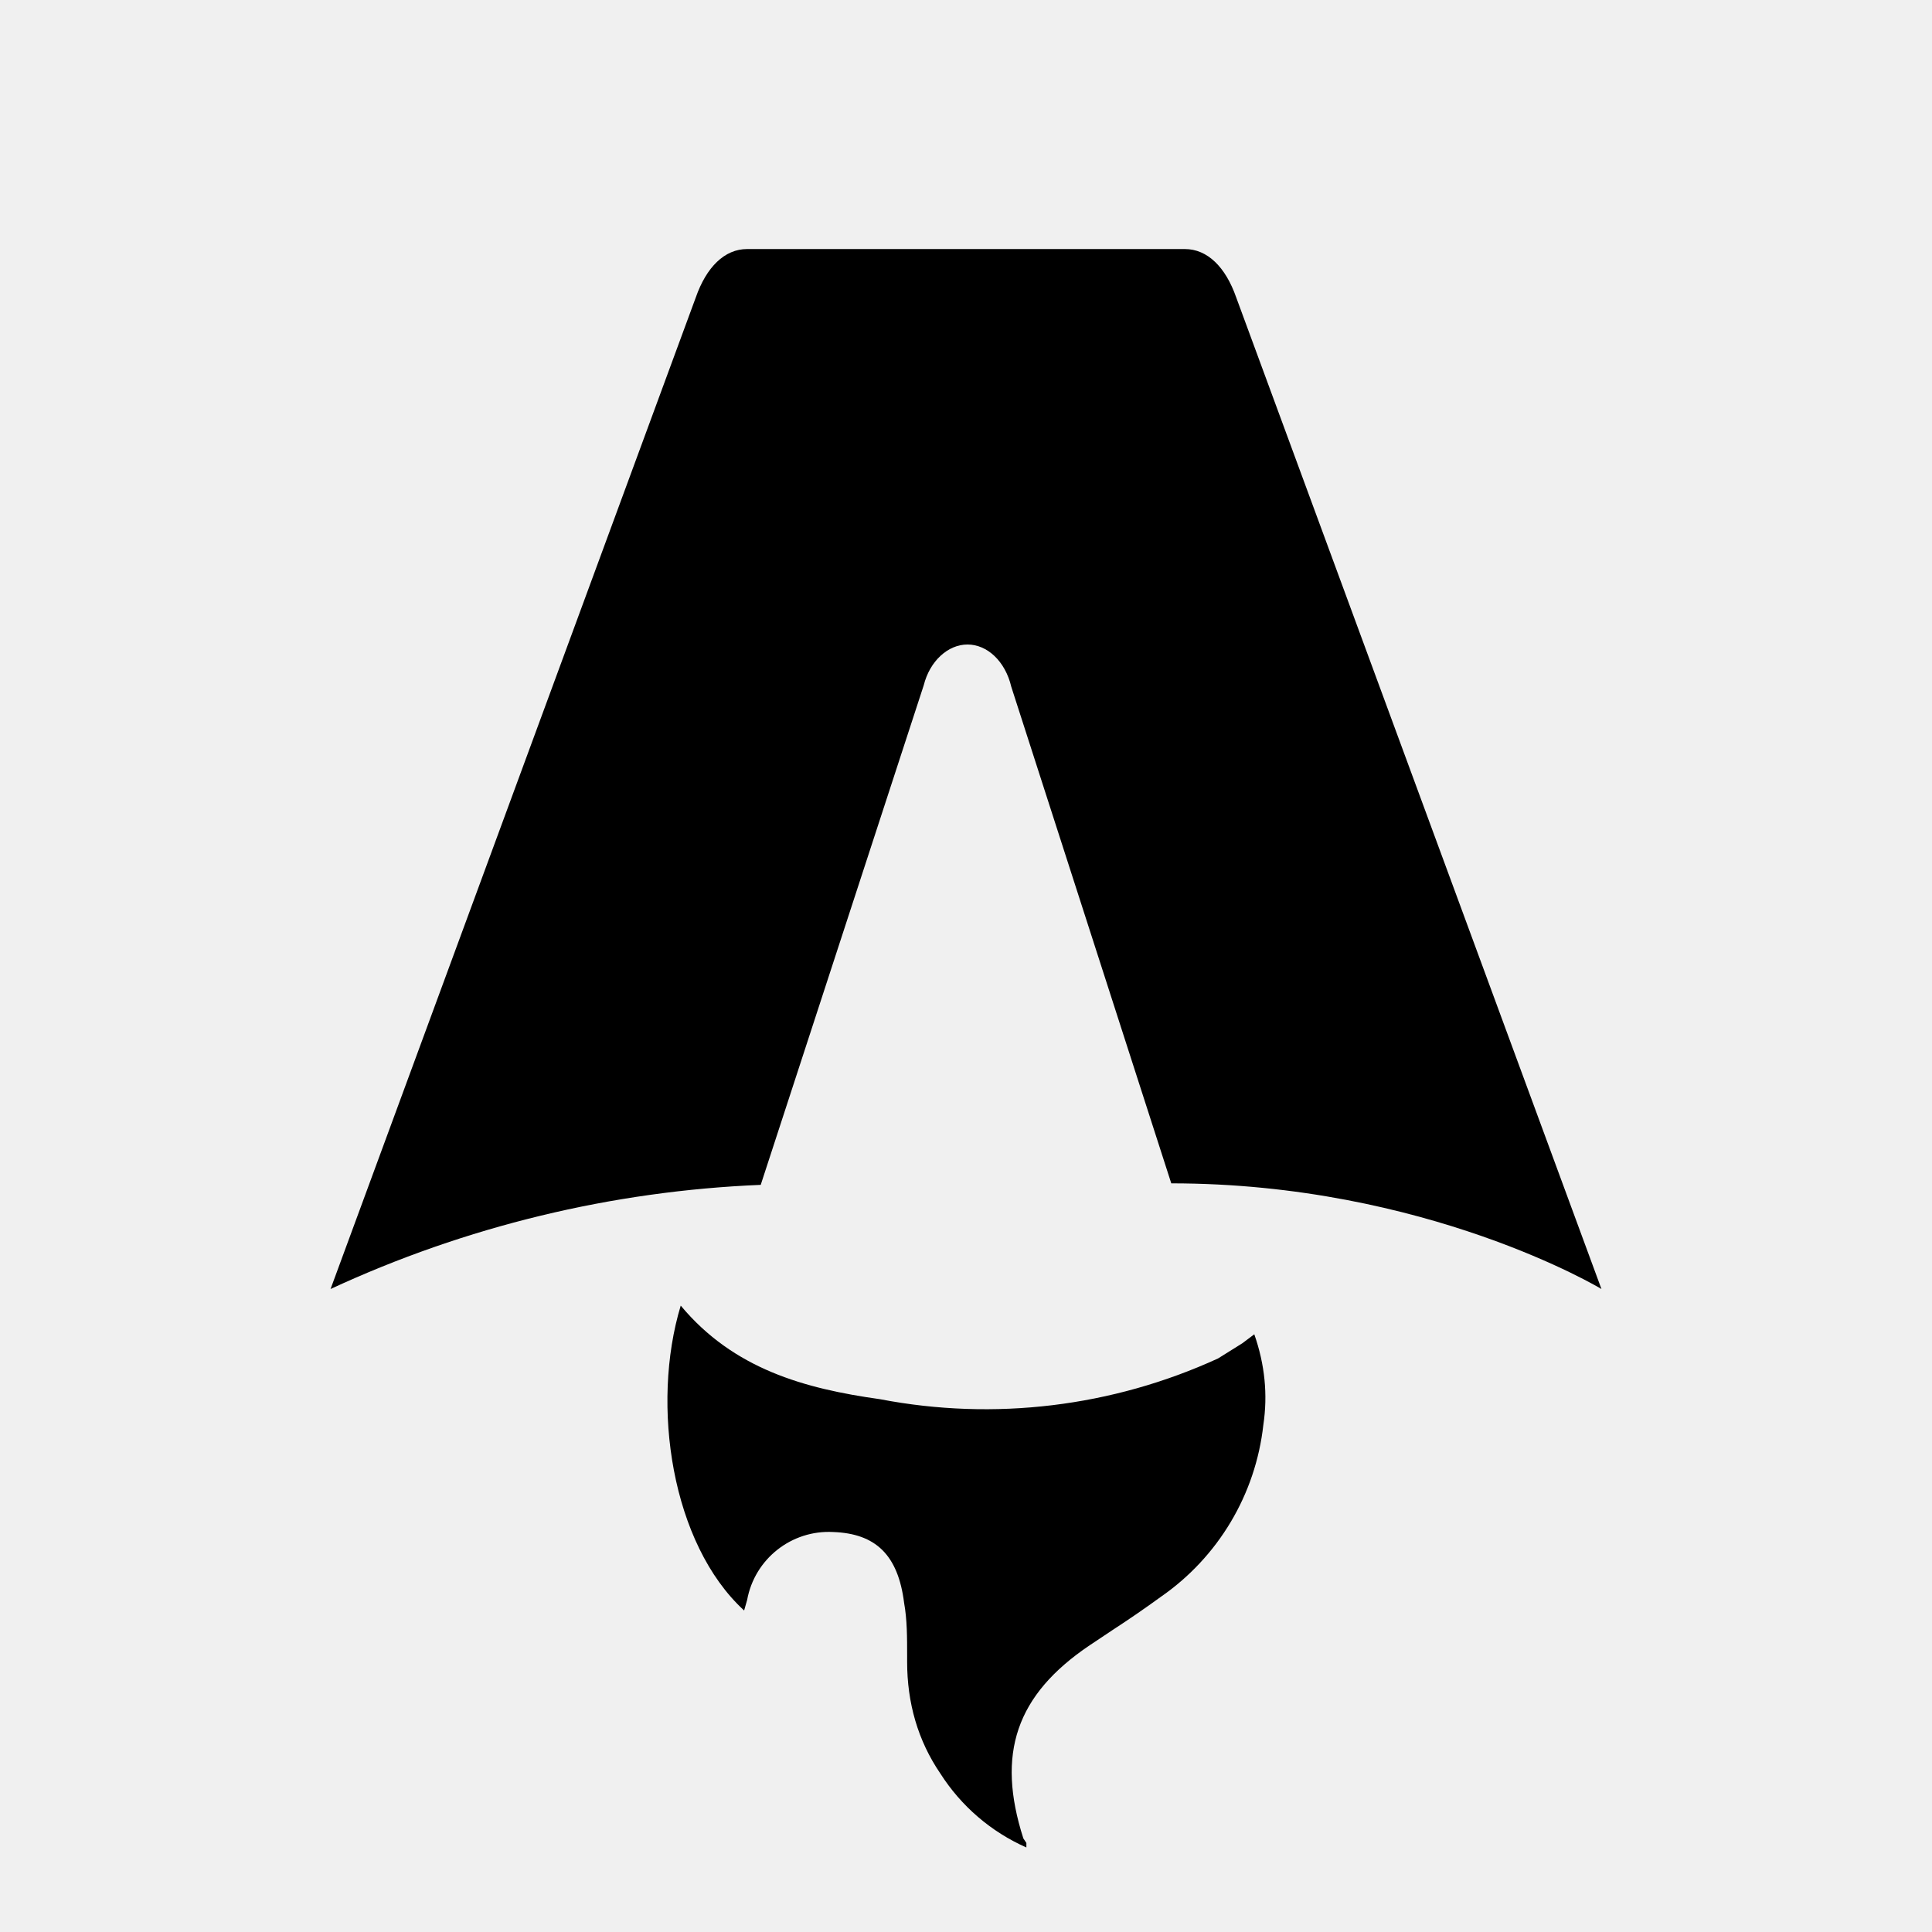
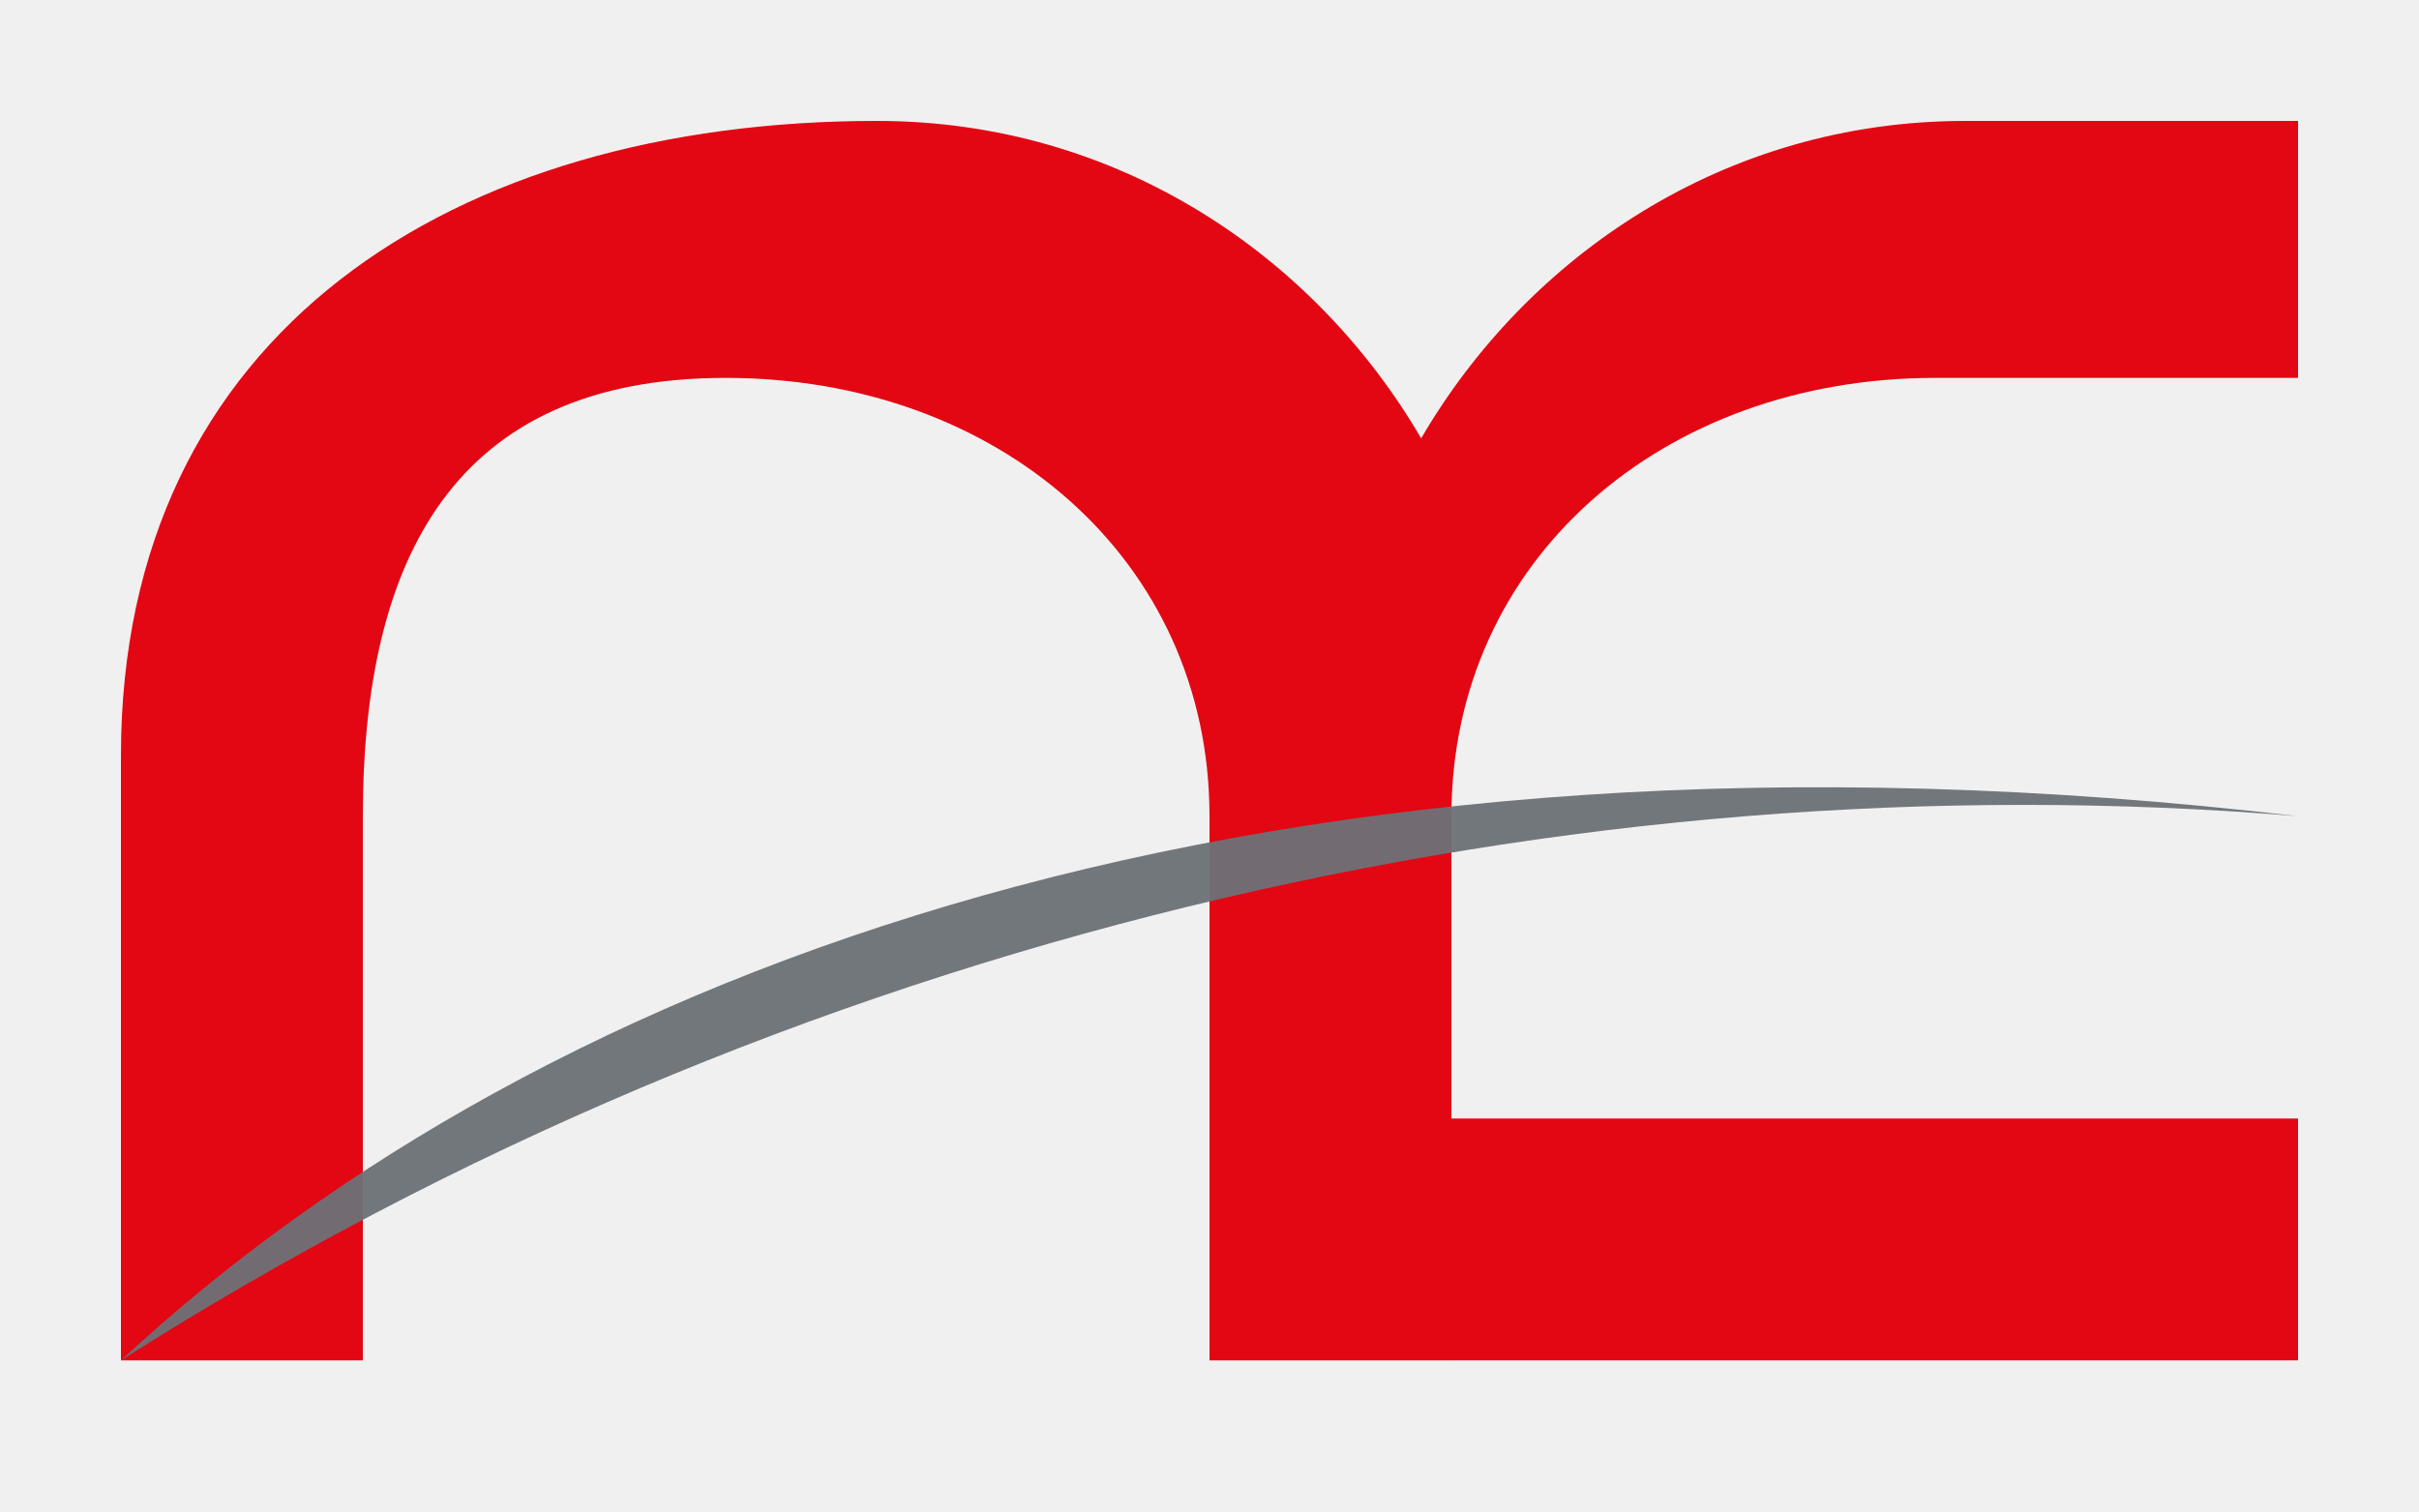
- <svg xmlns="http://www.w3.org/2000/svg" fill="none" viewBox="0 0 128 128">
-   <path d="M50.4 78.5a75.1 75.1 0 0 0-28.5 6.9l24.2-65.7c.7-2 1.9-3.2 3.4-3.2h29c1.5 0 2.7 1.2 3.4 3.2l24.2 65.7s-11.6-7-28.5-7L67 45.5c-.4-1.7-1.6-2.8-2.9-2.8-1.3 0-2.5 1.1-2.9 2.7L50.4 78.5Zm-1.1 28.2Zm-4.2-20.2c-2 6.6-.6 15.8 4.2 20.2a17.5 17.5 0 0 1 .2-.7 5.5 5.5 0 0 1 5.7-4.5c2.8.1 4.3 1.5 4.7 4.7.2 1.1.2 2.3.2 3.5v.4c0 2.7.7 5.2 2.2 7.4a13 13 0 0 0 5.7 4.9v-.3l-.2-.3c-1.8-5.6-.5-9.5 4.4-12.8l1.5-1a73 73 0 0 0 3.2-2.2 16 16 0 0 0 6.8-11.4c.3-2 .1-4-.6-6l-.8.6-1.6 1a37 37 0 0 1-22.4 2.7c-5-.7-9.7-2-13.2-6.2Z" />
-   <style>
-         path { fill: #000; }
-         @media (prefers-color-scheme: dark) {
-             path { fill: #FFF; }
-         }
-     </style>
+ <svg xmlns="http://www.w3.org/2000/svg" viewBox="0 0 800 500" width="100%" height="100%">
+   <defs>
+     <filter id="shadow" x="-5%" y="-5%" width="110%" height="110%">
+       <feDropShadow dx="0" dy="2" stdDeviation="4" flood-opacity="0.15" />
+     </filter>
+   </defs>
+   <g fill="#E30613">
+     <path d="M 40 450 L 40 250 C 40 110 150 40 290 40 C 370 40 435 85 470 145 C 505 85 570 40 650 40 L 760 40 L 760 125 L 640 125 C 550 125 480 185 480 270 L 480 450 L 400 450 L 400 270 C 400 185 330 125 240 125 C 150 125 120 185 120 270 L 120 450 Z" />
+     <path d="M 480 370 L 760 370 L 760 450 L 480 450 Z" />
+   </g>
+   <path d="M 40 450 C 180 320 420 230 760 270 C 520 250 260 310 40 450 Z" fill="#6C7177" opacity="0.95" />
</svg>
